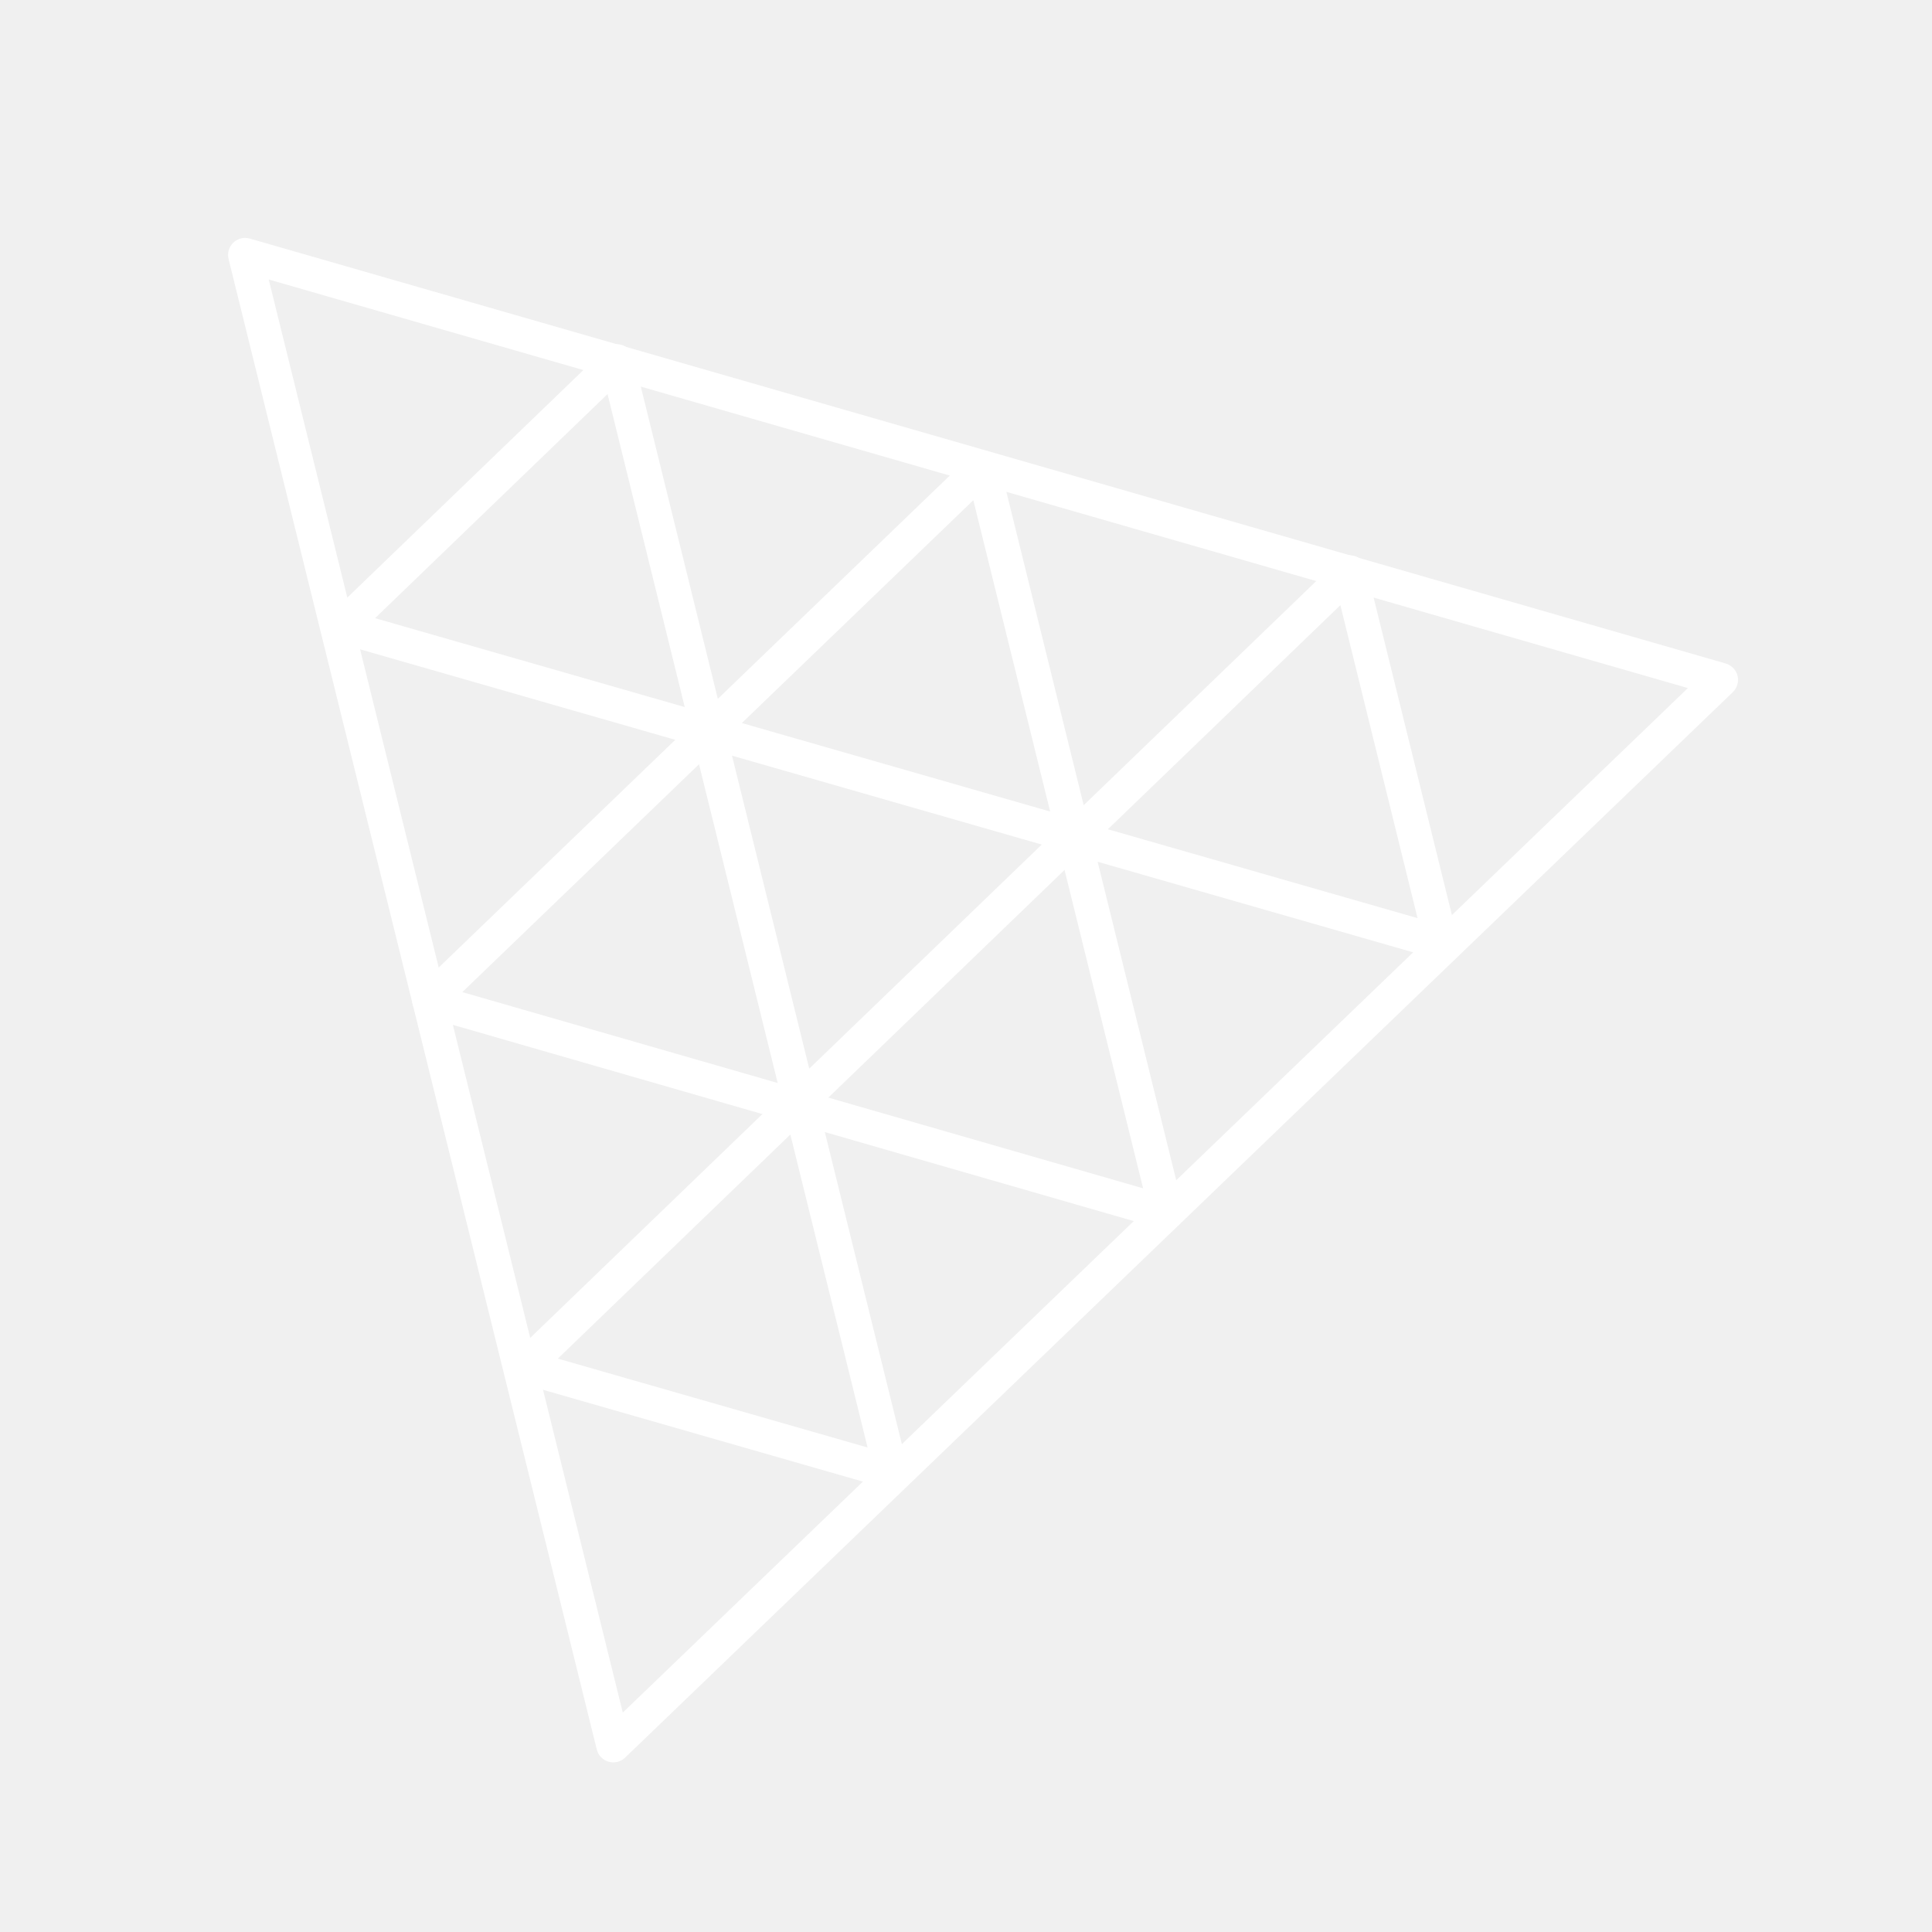
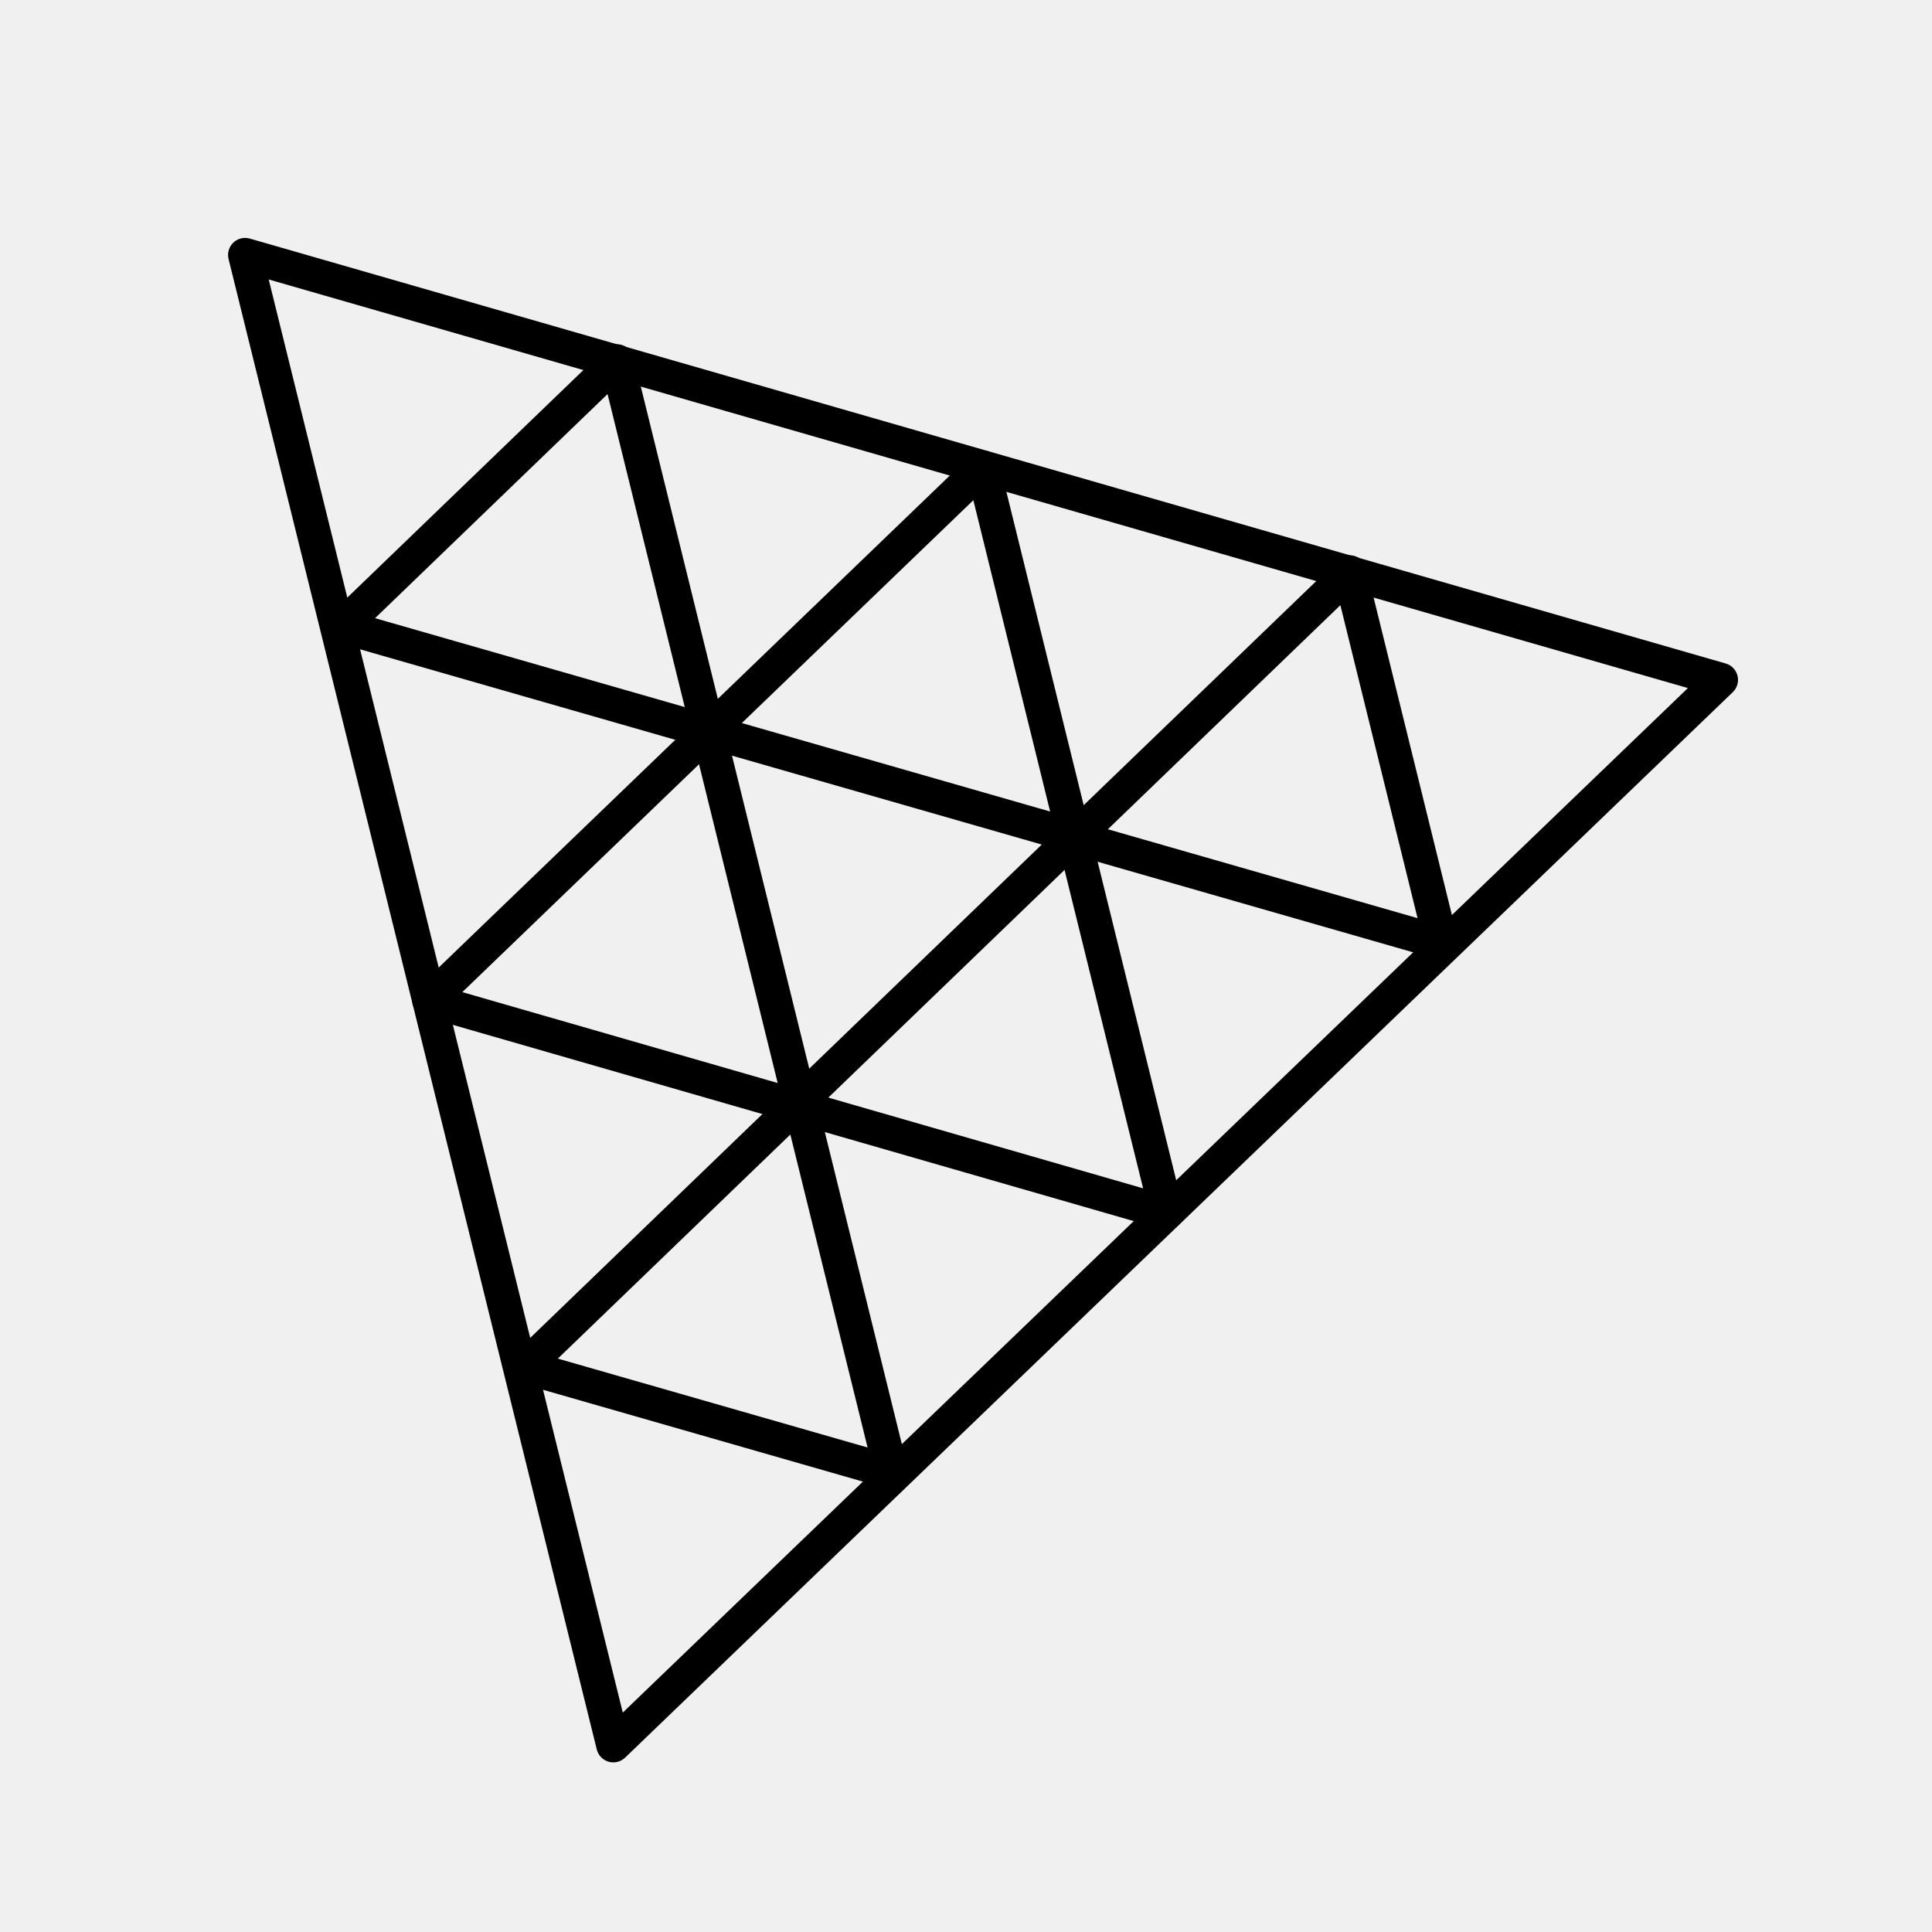
- <svg xmlns="http://www.w3.org/2000/svg" viewBox="0 0 128 128" fill="#FFFFFF">
+ <svg xmlns="http://www.w3.org/2000/svg" viewBox="0 0 128 128">
  <g color="#000" font-weight="400" font-family="sans-serif">
    <path style="line-height:normal;font-variant-ligatures:normal;font-variant-position:normal;font-variant-caps:normal;font-variant-numeric:normal;font-variant-alternates:normal;font-variant-east-asian:normal;font-feature-settings:normal;font-variation-settings:normal;text-indent:0;text-align:start;text-decoration-line:none;text-decoration-style:solid;text-decoration-color:#000;text-transform:none;text-orientation:mixed;white-space:normal;shape-padding:0;shape-margin:0;inline-size:0;isolation:auto;mix-blend-mode:normal;solid-color:#000;solid-opacity:1" d="M16.219 15.762a1.129 1.129 0 00-1.076 1.399l24.394 98.742a1.129 1.129 0 001.879.544l73.386-70.59a1.129 1.129 0 00-.47-1.899L16.55 15.806a1.129 1.129 0 00-.331-.044zm1.584 2.754l94.024 27.07-70.566 67.877-23.458-94.947z" overflow="visible" />
    <path style="line-height:normal;font-variant-ligatures:normal;font-variant-position:normal;font-variant-caps:normal;font-variant-numeric:normal;font-variant-alternates:normal;font-variant-east-asian:normal;font-feature-settings:normal;font-variation-settings:normal;text-indent:0;text-align:start;text-decoration-line:none;text-decoration-style:solid;text-decoration-color:#000;text-transform:none;text-orientation:mixed;white-space:normal;shape-padding:0;shape-margin:0;inline-size:0;isolation:auto;mix-blend-mode:normal;solid-color:#000;solid-opacity:1" d="M65.137 29.84a1.129 1.129 0 00-.807.315L27.654 65.46a1.129 1.129 0 00.471 1.898L76.984 81.44a1.129 1.129 0 001.409-1.355L66.21 30.698a1.129 1.129 0 00-1.073-.858zm-.651 3.3L75.734 78.73l-45.104-13L64.486 33.14z" overflow="visible" />
    <path style="line-height:normal;font-variant-ligatures:normal;font-variant-position:normal;font-variant-caps:normal;font-variant-numeric:normal;font-variant-alternates:normal;font-variant-east-asian:normal;font-feature-settings:normal;font-variation-settings:normal;text-indent:0;text-align:start;text-decoration-line:none;text-decoration-style:solid;text-decoration-color:#000;text-transform:none;text-orientation:mixed;white-space:normal;shape-padding:0;shape-margin:0;inline-size:0;isolation:auto;mix-blend-mode:normal;solid-color:#000;solid-opacity:1" d="M46.914 47.313a1.129 1.129 0 00-1.076 1.399l6.054 24.531a1.129 1.129 0 001.88.543l18.222-17.563a1.129 1.129 0 00-.472-1.898l-24.277-6.968a1.129 1.129 0 00-.331-.044zm1.583 2.751l20.522 5.89L53.614 70.8l-5.117-20.736z" overflow="visible" />
    <path style="line-height:normal;font-variant-ligatures:normal;font-variant-position:normal;font-variant-caps:normal;font-variant-numeric:normal;font-variant-alternates:normal;font-variant-east-asian:normal;font-feature-settings:normal;font-variation-settings:normal;text-indent:0;text-align:start;text-decoration-line:none;text-decoration-style:solid;text-decoration-color:#000;text-transform:none;text-orientation:mixed;white-space:normal;shape-padding:0;shape-margin:0;inline-size:0;isolation:auto;mix-blend-mode:normal;solid-color:#000;solid-opacity:1" d="M40.902 22.809a1.129 1.129 0 00-.807.316L21.873 40.687a1.129 1.129 0 00.472 1.898l24.273 6.969a1.129 1.129 0 001.408-1.356l-6.051-24.53a1.129 1.129 0 00-1.073-.86zm-.65 3.3l5.114 20.736-20.517-5.89 15.403-14.847zM89.453 36.793a1.129 1.129 0 00-.806.316L70.423 54.67a1.129 1.129 0 00.472 1.899l24.274 6.968a1.129 1.129 0 001.408-1.356l-6.05-24.53a1.129 1.129 0 00-1.074-.859zm-.65 3.3l5.114 20.737L73.4 54.94l15.403-14.846zM52.944 71.864a1.129 1.129 0 00-.74.315L33.982 89.742a1.129 1.129 0 00.472 1.898l24.278 6.968a1.129 1.129 0 001.407-1.355l-6.055-24.531a1.129 1.129 0 00-1.14-.858zm-.582 3.3l5.118 20.737-20.522-5.89 15.404-14.846z" overflow="visible" />
  </g>
</svg>
